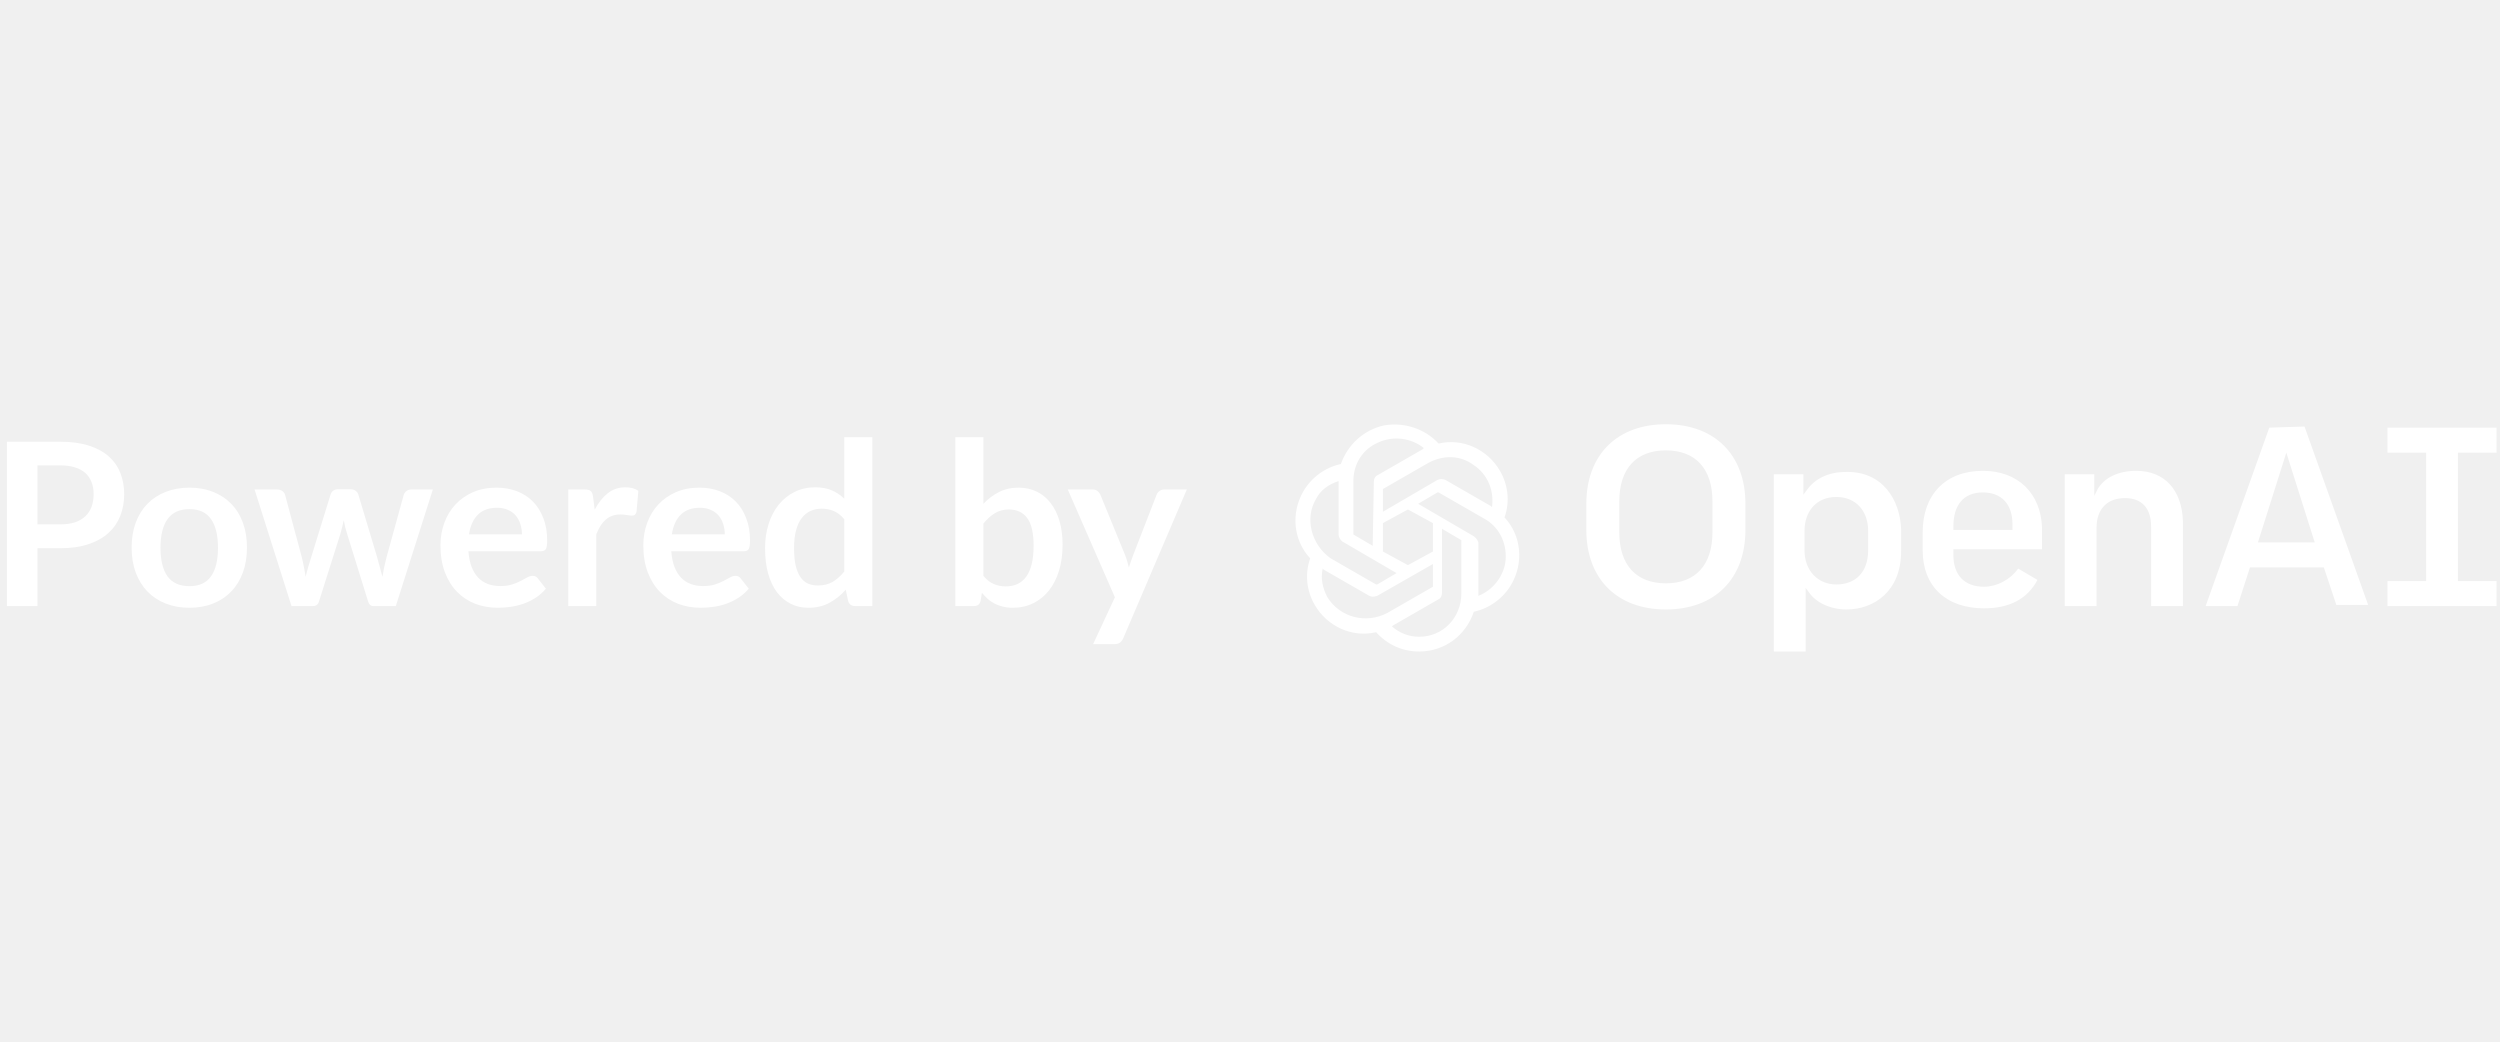
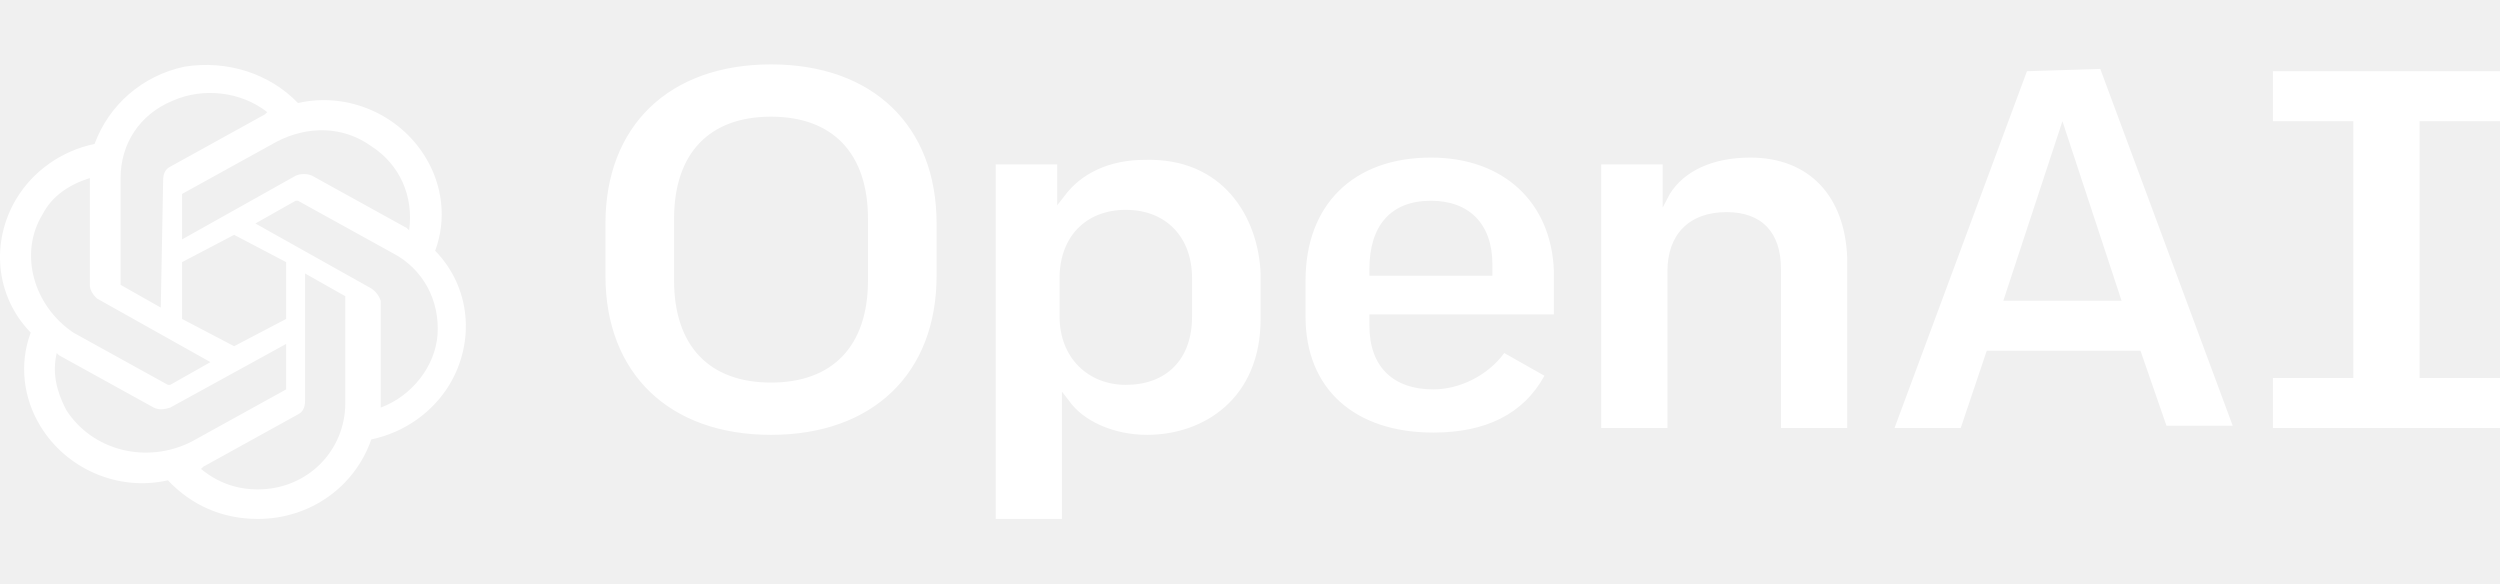
- <svg xmlns="http://www.w3.org/2000/svg" width="120" height="50" viewBox="0 0 220 17" fill="none">
-   <path d="M5.309 8.81C5.803 8.81 6.233 8.75 6.599 8.63C6.966 8.503 7.269 8.327 7.509 8.1C7.756 7.867 7.939 7.587 8.059 7.26C8.179 6.927 8.239 6.557 8.239 6.15C8.239 5.763 8.179 5.413 8.059 5.1C7.939 4.787 7.759 4.52 7.519 4.3C7.279 4.08 6.976 3.913 6.609 3.8C6.243 3.68 5.809 3.62 5.309 3.62H3.299V8.81H5.309ZM5.309 1.54C6.276 1.54 7.113 1.653 7.819 1.88C8.526 2.107 9.109 2.423 9.569 2.83C10.029 3.237 10.369 3.723 10.589 4.29C10.816 4.857 10.929 5.477 10.929 6.15C10.929 6.85 10.813 7.493 10.579 8.08C10.346 8.66 9.996 9.16 9.529 9.58C9.063 10 8.476 10.327 7.769 10.56C7.069 10.793 6.249 10.91 5.309 10.91H3.299V16H0.609V1.54H5.309Z" fill="white" />
-   <path d="M16.673 5.58C17.433 5.58 18.123 5.703 18.743 5.95C19.37 6.197 19.903 6.547 20.343 7C20.79 7.453 21.133 8.007 21.373 8.66C21.613 9.313 21.733 10.043 21.733 10.85C21.733 11.663 21.613 12.397 21.373 13.05C21.133 13.703 20.79 14.26 20.343 14.72C19.903 15.18 19.37 15.533 18.743 15.78C18.123 16.027 17.433 16.15 16.673 16.15C15.907 16.15 15.21 16.027 14.583 15.78C13.957 15.533 13.42 15.18 12.973 14.72C12.533 14.26 12.19 13.703 11.943 13.05C11.703 12.397 11.583 11.663 11.583 10.85C11.583 10.043 11.703 9.313 11.943 8.66C12.19 8.007 12.533 7.453 12.973 7C13.42 6.547 13.957 6.197 14.583 5.95C15.21 5.703 15.907 5.58 16.673 5.58ZM16.673 14.25C17.527 14.25 18.157 13.963 18.563 13.39C18.977 12.817 19.183 11.977 19.183 10.87C19.183 9.763 18.977 8.92 18.563 8.34C18.157 7.76 17.527 7.47 16.673 7.47C15.807 7.47 15.163 7.763 14.743 8.35C14.33 8.93 14.123 9.77 14.123 10.87C14.123 11.97 14.33 12.81 14.743 13.39C15.163 13.963 15.807 14.25 16.673 14.25Z" fill="white" />
-   <path d="M38.092 5.74L34.832 16H32.852C32.625 16 32.469 15.853 32.382 15.56L30.542 9.63C30.482 9.43 30.425 9.233 30.372 9.04C30.325 8.84 30.285 8.64 30.252 8.44C30.212 8.64 30.165 8.843 30.112 9.05C30.065 9.25 30.012 9.45 29.952 9.65L28.082 15.56C28.002 15.853 27.825 16 27.552 16H25.652L22.402 5.74H24.372C24.552 5.74 24.705 5.783 24.832 5.87C24.959 5.957 25.042 6.067 25.082 6.2L26.552 11.68C26.625 11.98 26.689 12.273 26.742 12.56C26.802 12.847 26.852 13.133 26.892 13.42C26.965 13.133 27.042 12.847 27.122 12.56C27.209 12.273 27.299 11.98 27.392 11.68L29.092 6.18C29.132 6.047 29.209 5.937 29.322 5.85C29.442 5.763 29.585 5.72 29.752 5.72H30.842C31.015 5.72 31.162 5.763 31.282 5.85C31.409 5.937 31.492 6.047 31.532 6.18L33.182 11.68C33.269 11.98 33.349 12.277 33.422 12.57C33.502 12.857 33.579 13.143 33.652 13.43C33.739 12.863 33.862 12.28 34.022 11.68L35.532 6.2C35.579 6.067 35.662 5.957 35.782 5.87C35.902 5.783 36.045 5.74 36.212 5.74H38.092Z" fill="white" />
-   <path d="M45.931 9.69C45.931 9.37 45.884 9.07 45.791 8.79C45.704 8.503 45.571 8.253 45.391 8.04C45.211 7.827 44.981 7.66 44.701 7.54C44.428 7.413 44.108 7.35 43.741 7.35C43.028 7.35 42.464 7.553 42.051 7.96C41.644 8.367 41.384 8.943 41.271 9.69H45.931ZM41.221 11.18C41.261 11.707 41.354 12.163 41.501 12.55C41.648 12.93 41.841 13.247 42.081 13.5C42.321 13.747 42.604 13.933 42.931 14.06C43.264 14.18 43.631 14.24 44.031 14.24C44.431 14.24 44.774 14.193 45.061 14.1C45.354 14.007 45.608 13.903 45.821 13.79C46.041 13.677 46.231 13.573 46.391 13.48C46.558 13.387 46.718 13.34 46.871 13.34C47.078 13.34 47.231 13.417 47.331 13.57L48.041 14.47C47.768 14.79 47.461 15.06 47.121 15.28C46.781 15.493 46.424 15.667 46.051 15.8C45.684 15.927 45.308 16.017 44.921 16.07C44.541 16.123 44.171 16.15 43.811 16.15C43.098 16.15 42.434 16.033 41.821 15.8C41.208 15.56 40.674 15.21 40.221 14.75C39.768 14.283 39.411 13.71 39.151 13.03C38.891 12.343 38.761 11.55 38.761 10.65C38.761 9.95 38.874 9.293 39.101 8.68C39.328 8.06 39.651 7.523 40.071 7.07C40.498 6.61 41.014 6.247 41.621 5.98C42.234 5.713 42.924 5.58 43.691 5.58C44.338 5.58 44.934 5.683 45.481 5.89C46.028 6.097 46.498 6.4 46.891 6.8C47.284 7.193 47.591 7.68 47.811 8.26C48.038 8.833 48.151 9.49 48.151 10.23C48.151 10.603 48.111 10.857 48.031 10.99C47.951 11.117 47.798 11.18 47.571 11.18H41.221Z" fill="white" />
-   <path d="M52.334 7.52C52.654 6.907 53.035 6.427 53.474 6.08C53.914 5.727 54.434 5.55 55.035 5.55C55.508 5.55 55.888 5.653 56.175 5.86L56.014 7.71C55.981 7.83 55.931 7.917 55.864 7.97C55.804 8.017 55.721 8.04 55.614 8.04C55.514 8.04 55.364 8.023 55.164 7.99C54.971 7.957 54.781 7.94 54.594 7.94C54.321 7.94 54.078 7.98 53.864 8.06C53.651 8.14 53.458 8.257 53.285 8.41C53.118 8.557 52.968 8.737 52.834 8.95C52.708 9.163 52.588 9.407 52.474 9.68V16H50.005V5.74H51.455C51.708 5.74 51.885 5.787 51.984 5.88C52.084 5.967 52.151 6.127 52.184 6.36L52.334 7.52Z" fill="white" />
-   <path d="M63.782 9.69C63.782 9.37 63.736 9.07 63.642 8.79C63.556 8.503 63.422 8.253 63.242 8.04C63.062 7.827 62.833 7.66 62.553 7.54C62.279 7.413 61.959 7.35 61.593 7.35C60.879 7.35 60.316 7.553 59.903 7.96C59.496 8.367 59.236 8.943 59.123 9.69H63.782ZM59.072 11.18C59.112 11.707 59.206 12.163 59.352 12.55C59.499 12.93 59.693 13.247 59.932 13.5C60.172 13.747 60.456 13.933 60.782 14.06C61.116 14.18 61.483 14.24 61.883 14.24C62.282 14.24 62.626 14.193 62.913 14.1C63.206 14.007 63.459 13.903 63.672 13.79C63.892 13.677 64.082 13.573 64.243 13.48C64.409 13.387 64.569 13.34 64.722 13.34C64.929 13.34 65.082 13.417 65.183 13.57L65.892 14.47C65.619 14.79 65.312 15.06 64.972 15.28C64.632 15.493 64.276 15.667 63.903 15.8C63.536 15.927 63.159 16.017 62.773 16.07C62.392 16.123 62.023 16.15 61.663 16.15C60.949 16.15 60.286 16.033 59.672 15.8C59.059 15.56 58.526 15.21 58.072 14.75C57.619 14.283 57.263 13.71 57.002 13.03C56.742 12.343 56.612 11.55 56.612 10.65C56.612 9.95 56.726 9.293 56.953 8.68C57.179 8.06 57.502 7.523 57.922 7.07C58.349 6.61 58.866 6.247 59.472 5.98C60.086 5.713 60.776 5.58 61.542 5.58C62.189 5.58 62.786 5.683 63.333 5.89C63.879 6.097 64.349 6.4 64.743 6.8C65.136 7.193 65.442 7.68 65.662 8.26C65.889 8.833 66.002 9.49 66.002 10.23C66.002 10.603 65.963 10.857 65.882 10.99C65.802 11.117 65.649 11.18 65.422 11.18H59.072Z" fill="white" />
-   <path d="M74.296 8.36C74.016 8.02 73.709 7.78 73.376 7.64C73.049 7.5 72.696 7.43 72.316 7.43C71.943 7.43 71.606 7.5 71.306 7.64C71.006 7.78 70.749 7.993 70.536 8.28C70.323 8.56 70.159 8.92 70.046 9.36C69.933 9.793 69.876 10.307 69.876 10.9C69.876 11.5 69.923 12.01 70.016 12.43C70.116 12.843 70.256 13.183 70.436 13.45C70.616 13.71 70.836 13.9 71.096 14.02C71.356 14.133 71.646 14.19 71.966 14.19C72.479 14.19 72.916 14.083 73.276 13.87C73.636 13.657 73.976 13.353 74.296 12.96V8.36ZM76.766 1.14V16H75.256C74.929 16 74.723 15.85 74.636 15.55L74.426 14.56C74.013 15.033 73.536 15.417 72.996 15.71C72.463 16.003 71.839 16.15 71.126 16.15C70.566 16.15 70.053 16.033 69.586 15.8C69.119 15.567 68.716 15.23 68.376 14.79C68.043 14.343 67.783 13.793 67.596 13.14C67.416 12.487 67.326 11.74 67.326 10.9C67.326 10.14 67.429 9.433 67.636 8.78C67.843 8.127 68.139 7.56 68.526 7.08C68.913 6.6 69.376 6.227 69.916 5.96C70.456 5.687 71.063 5.55 71.736 5.55C72.309 5.55 72.799 5.64 73.206 5.82C73.613 6 73.976 6.243 74.296 6.55V1.14H76.766Z" fill="white" />
-   <path d="M86.537 13.34C86.817 13.68 87.12 13.92 87.447 14.06C87.78 14.2 88.13 14.27 88.497 14.27C88.877 14.27 89.217 14.203 89.517 14.07C89.824 13.93 90.084 13.717 90.297 13.43C90.51 13.137 90.674 12.767 90.787 12.32C90.9 11.867 90.957 11.327 90.957 10.7C90.957 9.573 90.77 8.76 90.397 8.26C90.024 7.753 89.487 7.5 88.787 7.5C88.314 7.5 87.9 7.61 87.547 7.83C87.194 8.043 86.857 8.347 86.537 8.74V13.34ZM86.537 7C86.95 6.567 87.407 6.223 87.907 5.97C88.414 5.71 88.99 5.58 89.637 5.58C90.23 5.58 90.764 5.697 91.237 5.93C91.717 6.163 92.124 6.5 92.457 6.94C92.797 7.373 93.057 7.9 93.237 8.52C93.417 9.14 93.507 9.837 93.507 10.61C93.507 11.443 93.404 12.2 93.197 12.88C92.99 13.56 92.694 14.143 92.307 14.63C91.927 15.11 91.467 15.483 90.927 15.75C90.387 16.017 89.787 16.15 89.127 16.15C88.807 16.15 88.517 16.117 88.257 16.05C87.997 15.99 87.757 15.903 87.537 15.79C87.317 15.677 87.114 15.54 86.927 15.38C86.747 15.213 86.574 15.03 86.407 14.83L86.297 15.52C86.257 15.693 86.187 15.817 86.087 15.89C85.994 15.963 85.864 16 85.697 16H84.067V1.14H86.537V7Z" fill="white" />
-   <path d="M104.442 5.74L98.852 18.82C98.778 18.993 98.682 19.123 98.562 19.21C98.448 19.303 98.272 19.35 98.032 19.35H96.192L98.112 15.23L93.962 5.74H96.132C96.325 5.74 96.475 5.787 96.582 5.88C96.695 5.973 96.778 6.08 96.832 6.2L99.012 11.52C99.085 11.7 99.145 11.88 99.192 12.06C99.245 12.24 99.295 12.423 99.342 12.61C99.402 12.423 99.462 12.24 99.522 12.06C99.582 11.873 99.648 11.69 99.722 11.51L101.782 6.2C101.835 6.067 101.922 5.957 102.042 5.87C102.168 5.783 102.308 5.74 102.462 5.74H104.442Z" fill="white" />
-   <path fill-rule="evenodd" clip-rule="evenodd" d="M187.997 4.1C186.397 4.1 185.197 4.7 184.597 5.7L184.297 6.3V4.4H181.697V16H184.497V9.1C184.497 7.5 185.397 6.5 186.997 6.5C188.497 6.5 189.297 7.4 189.297 9V16H192.097V8.5C191.997 5.8 190.497 4.1 187.997 4.1ZM174.497 4.1C171.197 4.1 169.197 6.2 169.197 9.5V11.1C169.197 14.3 171.297 16.2 174.597 16.2C176.797 16.2 178.397 15.4 179.297 13.7L177.597 12.7C176.897 13.7 175.697 14.3 174.597 14.3C172.897 14.3 171.897 13.3 171.897 11.5V11H179.697V9.1C179.597 6.1 177.597 4.1 174.497 4.1ZM177.097 9.3H171.897V9C171.897 7.1 172.797 6 174.497 6C176.097 6 177.097 7 177.097 8.8V9.3ZM219.697 2.5V0.3H210.097V2.5H213.497V13.8H210.097V16H219.697V13.8H216.297V2.5H219.697ZM146.597 0C142.297 0 139.597 2.7 139.597 7V9.3C139.597 13.6 142.297 16.3 146.597 16.3C150.897 16.3 153.597 13.6 153.597 9.3V7C153.597 2.7 150.897 0 146.597 0ZM150.697 9.5C150.697 12.4 149.197 14 146.597 14C143.997 14 142.497 12.4 142.497 9.5V6.8C142.497 3.9 143.997 2.3 146.597 2.3C149.197 2.3 150.697 3.9 150.697 6.8V9.5ZM162.397 4.2C160.897 4.2 159.697 4.8 158.997 5.8L158.697 6.2V4.4H156.097V20H158.897V14.4L159.197 14.8C159.797 15.7 161.097 16.3 162.497 16.3C164.897 16.3 167.297 14.7 167.297 11.2V9.2C167.197 6.7 165.697 4.1 162.397 4.2ZM164.397 11.1C164.397 13 163.297 14.1 161.597 14.1C159.997 14.1 158.797 12.9 158.797 11.1V9.4C158.797 7.6 159.897 6.4 161.597 6.4C163.297 6.4 164.397 7.6 164.397 9.4V11.1ZM199.697 0.3L194.097 16H196.897L197.997 12.6H204.497L205.597 15.9H208.397L202.797 0.2L199.697 0.3ZM198.697 10.4L201.197 2.5L203.697 10.4H198.697ZM132.397 8.2C132.897 6.8 132.697 5.3 131.997 4.1C130.897 2.2 128.697 1.2 126.597 1.7C125.397 0.4 123.597 -0.2 121.797 0.1C119.997 0.5 118.597 1.8 117.997 3.5C116.597 3.8 115.397 4.7 114.697 5.9C113.597 7.8 113.797 10.2 115.297 11.8C114.797 13.2 114.997 14.7 115.697 15.9C116.797 17.8 118.997 18.8 121.097 18.3C122.097 19.4 123.397 20 124.897 20C127.097 20 128.997 18.6 129.697 16.5C131.097 16.2 132.297 15.3 132.997 14.1C134.097 12.2 133.897 9.8 132.397 8.2ZM124.897 18.7C123.997 18.7 123.197 18.4 122.497 17.8L122.597 17.7L126.597 15.4C126.797 15.3 126.897 15.1 126.897 14.8V9.2L128.597 10.2V14.9C128.597 17 126.997 18.7 124.897 18.7ZM116.797 15.2C116.397 14.4 116.197 13.6 116.397 12.7L116.497 12.8L120.497 15.1C120.697 15.2 120.897 15.2 121.197 15.1L126.097 12.3V14.2C126.097 14.2 126.097 14.2 126.097 14.3L122.097 16.6C120.197 17.6 117.897 17 116.797 15.2ZM115.797 6.6C116.197 5.8 116.897 5.3 117.797 5V9.7C117.797 9.9 117.897 10.1 118.097 10.3L122.897 13.1L121.197 14.1C121.197 14.1 121.197 14.1 121.097 14.1L117.097 11.8C115.397 10.6 114.797 8.3 115.797 6.6ZM129.597 9.8L124.797 7L126.497 6C126.497 6 126.497 6 126.597 6L130.597 8.3C131.897 9 132.597 10.4 132.497 11.9C132.397 13.3 131.397 14.6 130.097 15.1V10.4C129.997 10.1 129.797 9.9 129.597 9.8ZM131.297 7.3L131.197 7.2L127.197 4.9C126.997 4.8 126.697 4.8 126.497 4.9L121.697 7.7V5.8C121.697 5.8 121.697 5.8 121.697 5.7L125.697 3.4C126.997 2.7 128.497 2.7 129.697 3.6C130.897 4.4 131.497 5.8 131.297 7.3ZM120.797 10.7L119.097 9.7V5C119.097 3.5 119.897 2.2 121.297 1.6C122.597 1 124.197 1.2 125.297 2.1L125.197 2.2L121.197 4.5C120.997 4.6 120.897 4.8 120.897 5.1L120.797 10.7ZM121.697 8.7L123.897 7.5L126.097 8.7V11.2L123.897 12.4L121.697 11.2V8.7Z" fill="white" />
+ <svg xmlns="http://www.w3.org/2000/svg" width="60" height="14" viewBox="0 0 77 14" fill="none">
+   <path fill-rule="evenodd" clip-rule="evenodd" d="M53.907 2.87C52.741 2.87 51.867 3.29 51.43 3.99L51.211 4.41V3.08H49.317V11.2H51.357V6.37C51.357 5.25 52.013 4.55 53.178 4.55C54.271 4.55 54.854 5.18 54.854 6.3V11.2H56.894V5.95C56.821 4.06 55.728 2.87 53.907 2.87ZM44.072 2.87C41.668 2.87 40.211 4.34 40.211 6.65V7.77C40.211 10.01 41.741 11.34 44.145 11.34C45.748 11.34 46.913 10.78 47.569 9.59L46.331 8.89C45.821 9.59 44.946 10.01 44.145 10.01C42.907 10.01 42.178 9.31 42.178 8.05V7.7H47.86V6.37C47.788 4.27 46.331 2.87 44.072 2.87ZM45.966 6.51H42.178V6.3C42.178 4.97 42.834 4.2 44.072 4.2C45.238 4.2 45.966 4.9 45.966 6.16V6.51ZM77 1.75V0.21H70.007V1.75H72.483V9.66H70.007V11.2H77V9.66H74.523V1.75H77ZM23.747 0C20.615 0 18.648 1.89 18.648 4.9V6.51C18.648 9.52 20.615 11.41 23.747 11.41C26.88 11.41 28.847 9.52 28.847 6.51V4.9C28.847 1.89 26.88 0 23.747 0ZM26.734 6.65C26.734 8.68 25.641 9.8 23.747 9.8C21.853 9.8 20.761 8.68 20.761 6.65V4.76C20.761 2.73 21.853 1.61 23.747 1.61C25.641 1.61 26.734 2.73 26.734 4.76V6.65ZM35.258 2.94C34.165 2.94 33.291 3.36 32.781 4.06L32.562 4.34V3.08H30.668V14H32.708V10.08L32.926 10.36C33.364 10.99 34.31 11.41 35.33 11.41C37.079 11.41 38.827 10.29 38.827 7.84V6.44C38.754 4.69 37.661 2.87 35.258 2.94ZM36.715 7.77C36.715 9.1 35.913 9.87 34.675 9.87C33.509 9.87 32.635 9.03 32.635 7.77V6.58C32.635 5.32 33.436 4.48 34.675 4.48C35.913 4.48 36.715 5.32 36.715 6.58V7.77ZM62.43 0.21L58.351 11.2H60.39L61.192 8.82H65.927L66.728 11.13H68.768L64.689 0.14L62.43 0.21ZM61.702 7.28L63.523 1.75L65.344 7.28H61.702ZM13.403 5.74C13.767 4.76 13.621 3.71 13.111 2.87C12.31 1.54 10.707 0.84 9.178 1.19C8.303 0.28 6.992 -0.14 5.681 0.07C4.37 0.35 3.35 1.26 2.913 2.45C1.893 2.66 1.018 3.29 0.509 4.13C-0.293 5.46 -0.147 7.14 0.946 8.26C0.581 9.24 0.727 10.29 1.237 11.13C2.038 12.46 3.641 13.16 5.171 12.81C5.899 13.58 6.846 14 7.939 14C9.542 14 10.926 13.02 11.436 11.55C12.456 11.34 13.33 10.71 13.84 9.87C14.641 8.54 14.496 6.86 13.403 5.74ZM7.939 13.09C7.284 13.09 6.701 12.88 6.191 12.46L6.264 12.39L9.178 10.78C9.323 10.71 9.396 10.57 9.396 10.36V6.44L10.635 7.14V10.43C10.635 11.9 9.469 13.09 7.939 13.09ZM2.038 10.64C1.747 10.08 1.601 9.52 1.747 8.89L1.82 8.96L4.734 10.57C4.879 10.64 5.025 10.64 5.244 10.57L8.813 8.61V9.94C8.813 9.94 8.813 9.94 8.813 10.01L5.899 11.62C4.515 12.32 2.84 11.9 2.038 10.64ZM1.31 4.62C1.601 4.06 2.111 3.71 2.767 3.5V6.79C2.767 6.93 2.84 7.07 2.985 7.21L6.482 9.17L5.244 9.87C5.244 9.87 5.244 9.87 5.171 9.87L2.257 8.26C1.018 7.42 0.581 5.81 1.31 4.62ZM11.363 6.86L7.866 4.9L9.105 4.2C9.105 4.2 9.105 4.2 9.178 4.2L12.091 5.81C13.039 6.3 13.549 7.28 13.476 8.33C13.403 9.31 12.674 10.22 11.727 10.57V7.28C11.654 7.07 11.509 6.93 11.363 6.86ZM12.601 5.11L12.529 5.04L9.615 3.43C9.469 3.36 9.25 3.36 9.105 3.43L5.608 5.39V4.06C5.608 4.06 5.608 4.06 5.608 3.99L8.522 2.38C9.469 1.89 10.562 1.89 11.436 2.52C12.31 3.08 12.747 4.06 12.601 5.11ZM4.952 7.49L3.714 6.79V3.5C3.714 2.45 4.297 1.54 5.317 1.12C6.264 0.7 7.429 0.84 8.231 1.47L8.158 1.54L5.244 3.15C5.098 3.22 5.025 3.36 5.025 3.57L4.952 7.49ZM5.608 6.09L7.211 5.25L8.813 6.09V7.84L7.211 8.68L5.608 7.84V6.09Z" fill="white" />
</svg>
